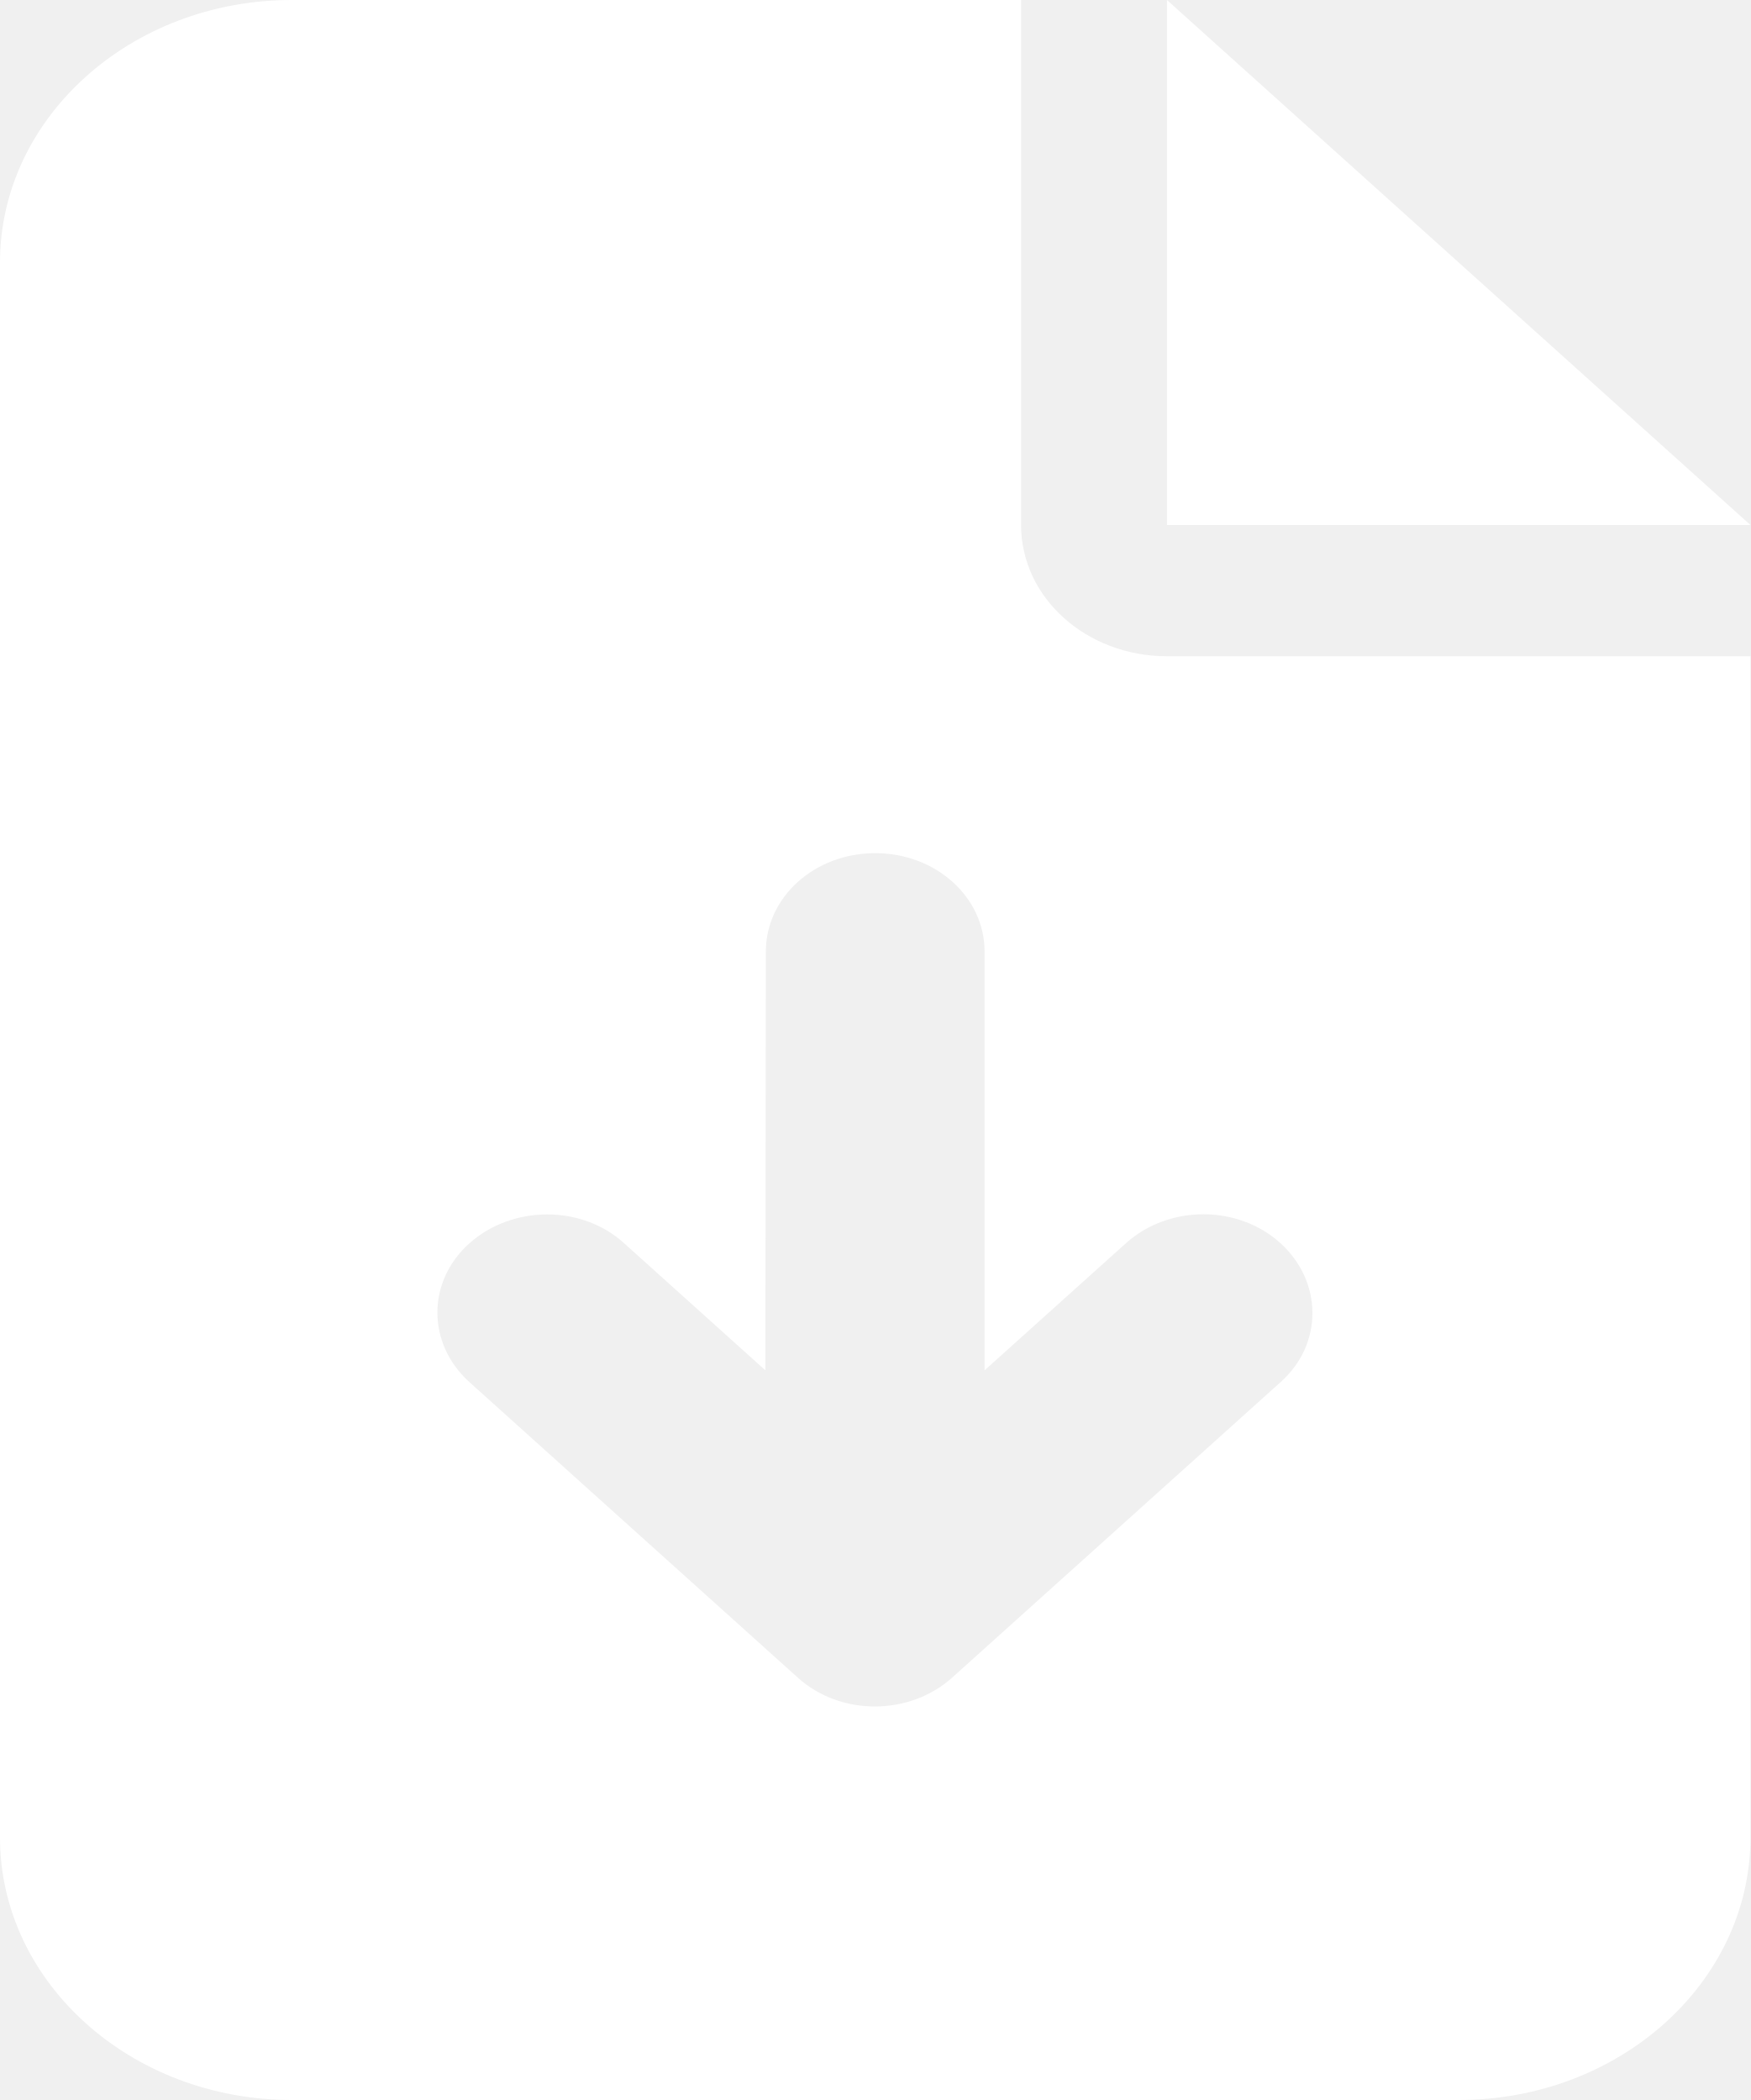
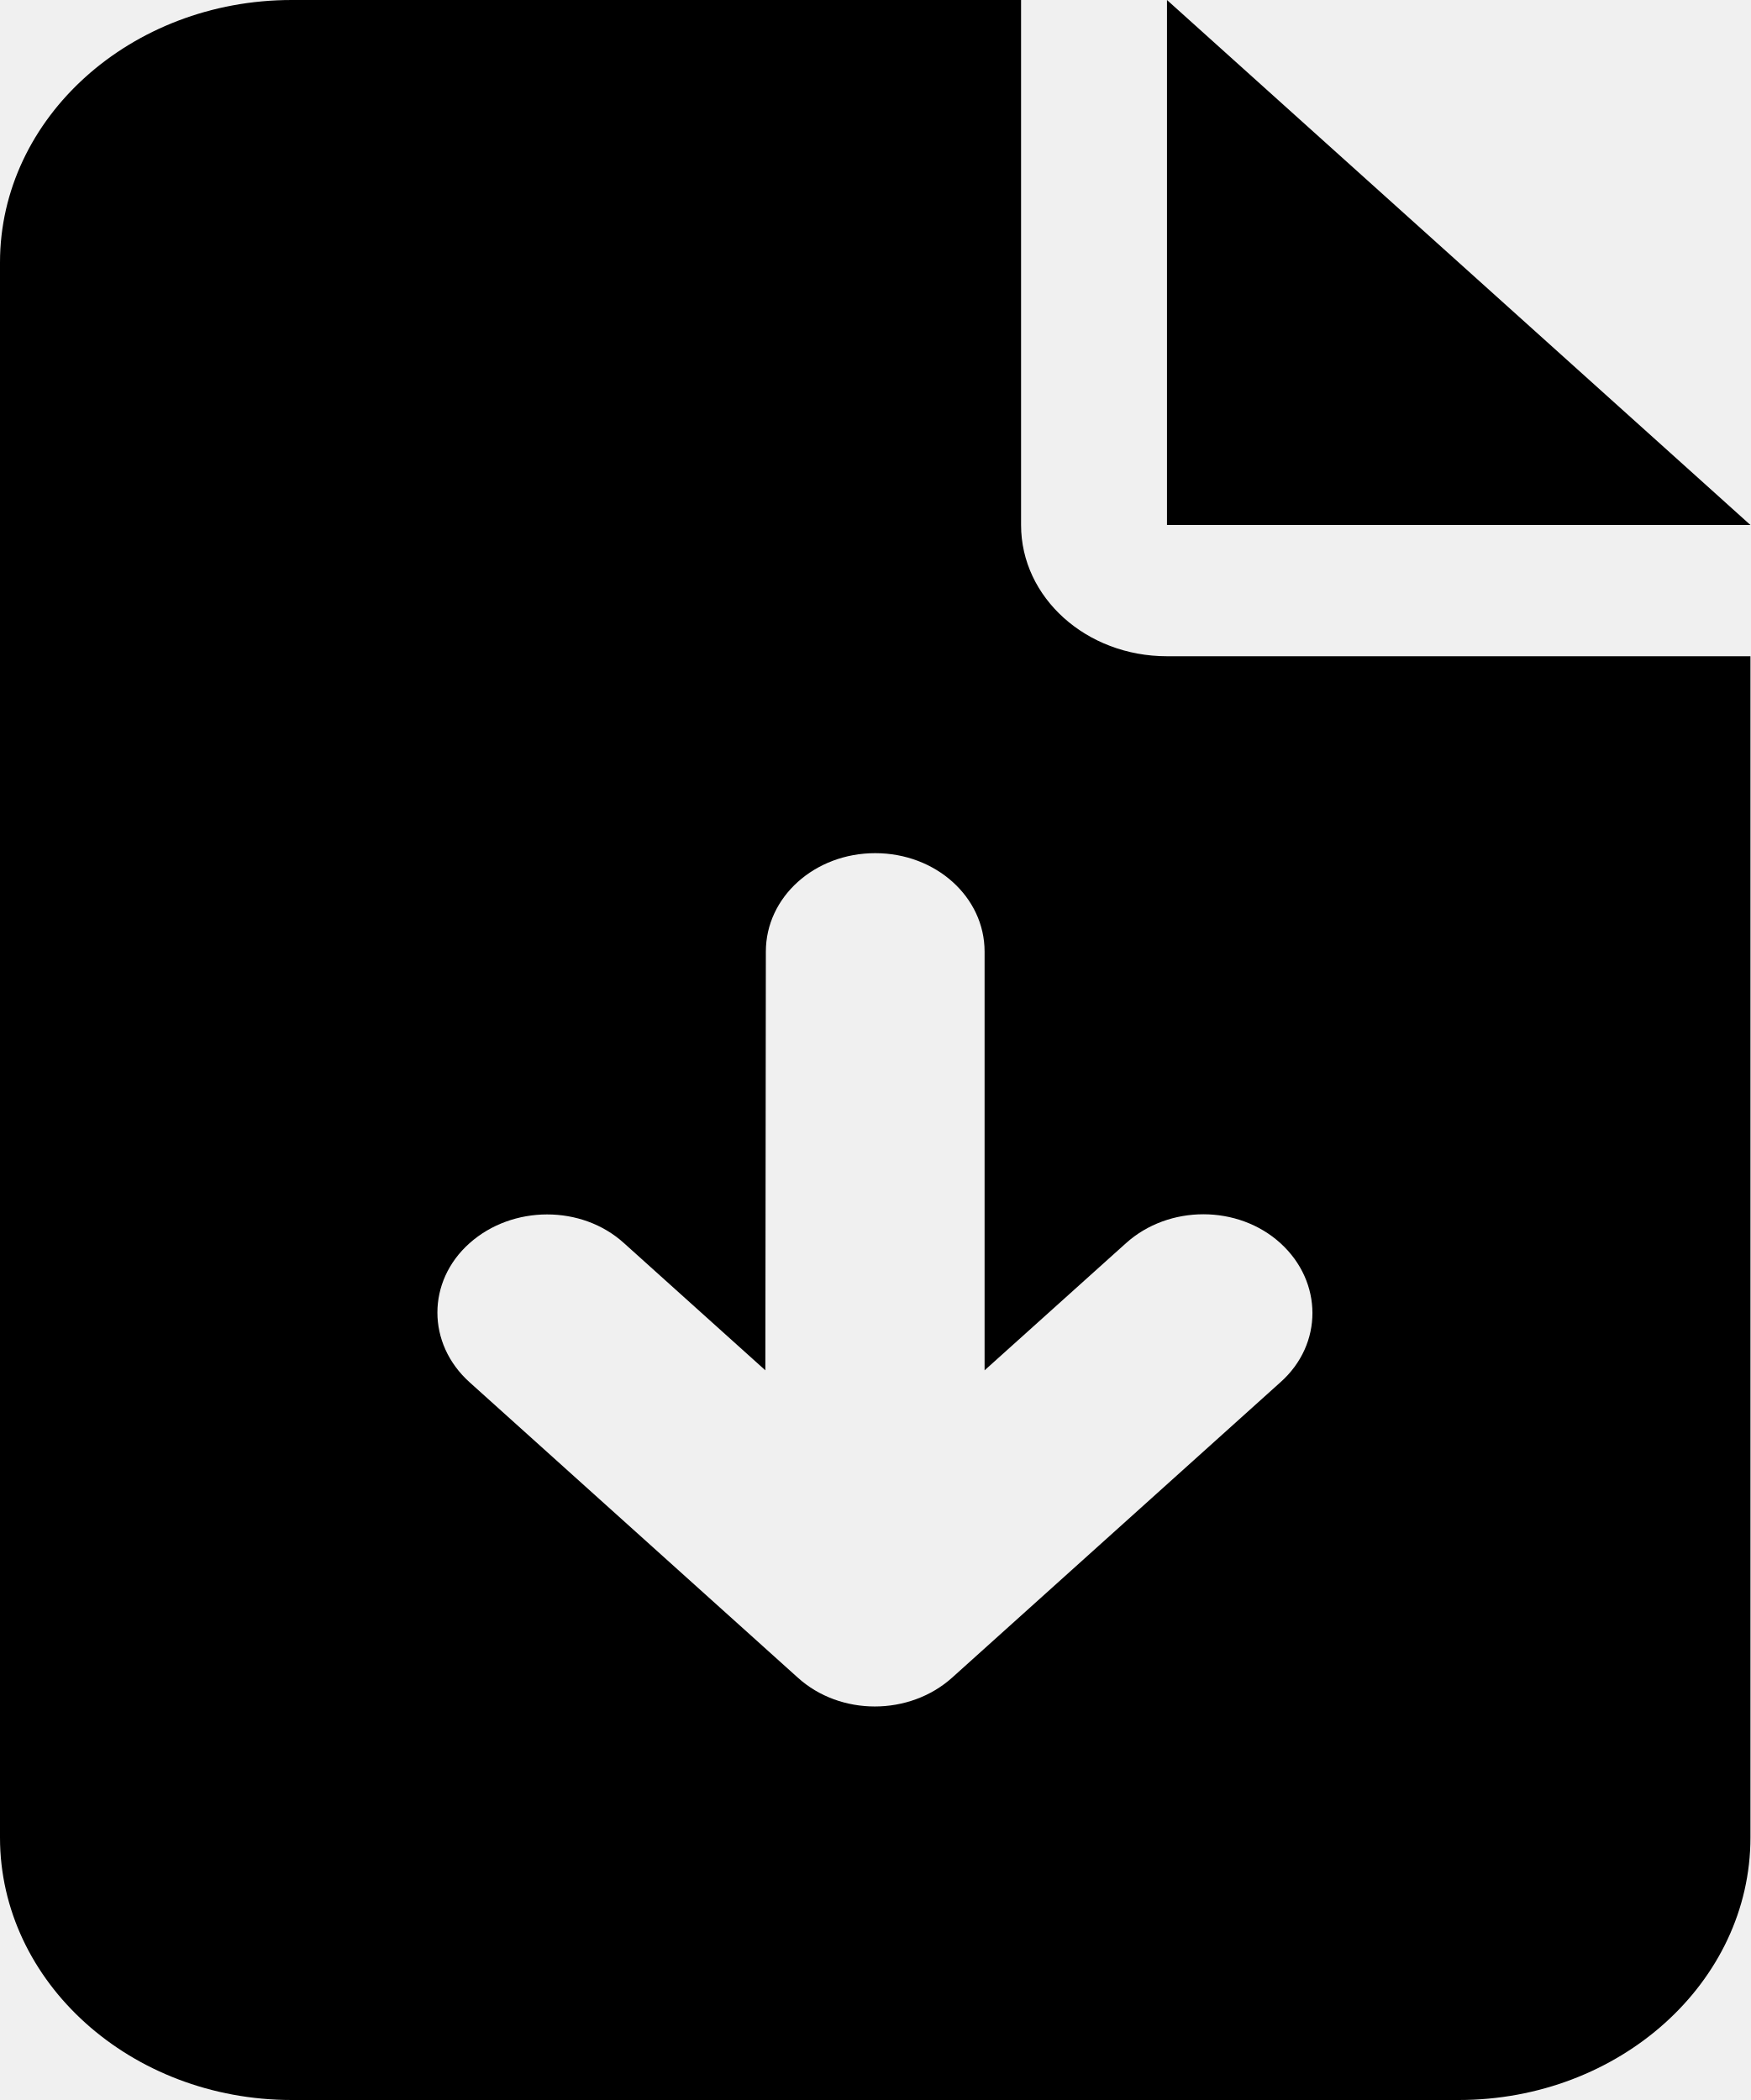
<svg xmlns="http://www.w3.org/2000/svg" width="25" height="30" viewBox="0 0 25 30" fill="none">
  <g clip-path="url(#clip0_333_41)">
-     <path d="M4.167 0C1.868 0 0 1.682 0 3.75V26.25C0 28.318 1.868 30 4.167 30H20.833C23.131 30 25 28.318 25 26.25V9.375H16.667C15.514 9.375 14.583 8.537 14.583 7.5V0H4.167ZM16.667 0V7.5H25L16.667 0ZM14.062 13.594V19.576L16.081 17.76C16.693 17.209 17.682 17.209 18.288 17.76C18.893 18.311 18.9 19.201 18.288 19.746L13.6 23.965C12.988 24.516 11.999 24.516 11.393 23.965L6.706 19.746C6.094 19.195 6.094 18.305 6.706 17.76C7.318 17.215 8.307 17.209 8.913 17.76L10.931 19.576L10.938 13.594C10.938 12.815 11.634 12.188 12.5 12.188C13.366 12.188 14.062 12.815 14.062 13.594Z" fill="white" />
+     <path d="M4.167 0C1.868 0 0 1.682 0 3.75V26.25C0 28.318 1.868 30 4.167 30H20.833C23.131 30 25 28.318 25 26.25V9.375H16.667C15.514 9.375 14.583 8.537 14.583 7.5V0H4.167ZM16.667 0V7.5H25L16.667 0ZM14.062 13.594V19.576L16.081 17.76C16.693 17.209 17.682 17.209 18.288 17.76C18.893 18.311 18.9 19.201 18.288 19.746L13.6 23.965C12.988 24.516 11.999 24.516 11.393 23.965L6.706 19.746C6.094 19.195 6.094 18.305 6.706 17.76C7.318 17.215 8.307 17.209 8.913 17.76L10.931 19.576L10.938 13.594C10.938 12.815 11.634 12.188 12.5 12.188C13.366 12.188 14.062 12.815 14.062 13.594Z" fill="black" />
  </g>
  <defs>
    <clipPath id="clip0_333_41">
      <rect width="25" height="30" fill="white" />
    </clipPath>
  </defs>
</svg>
